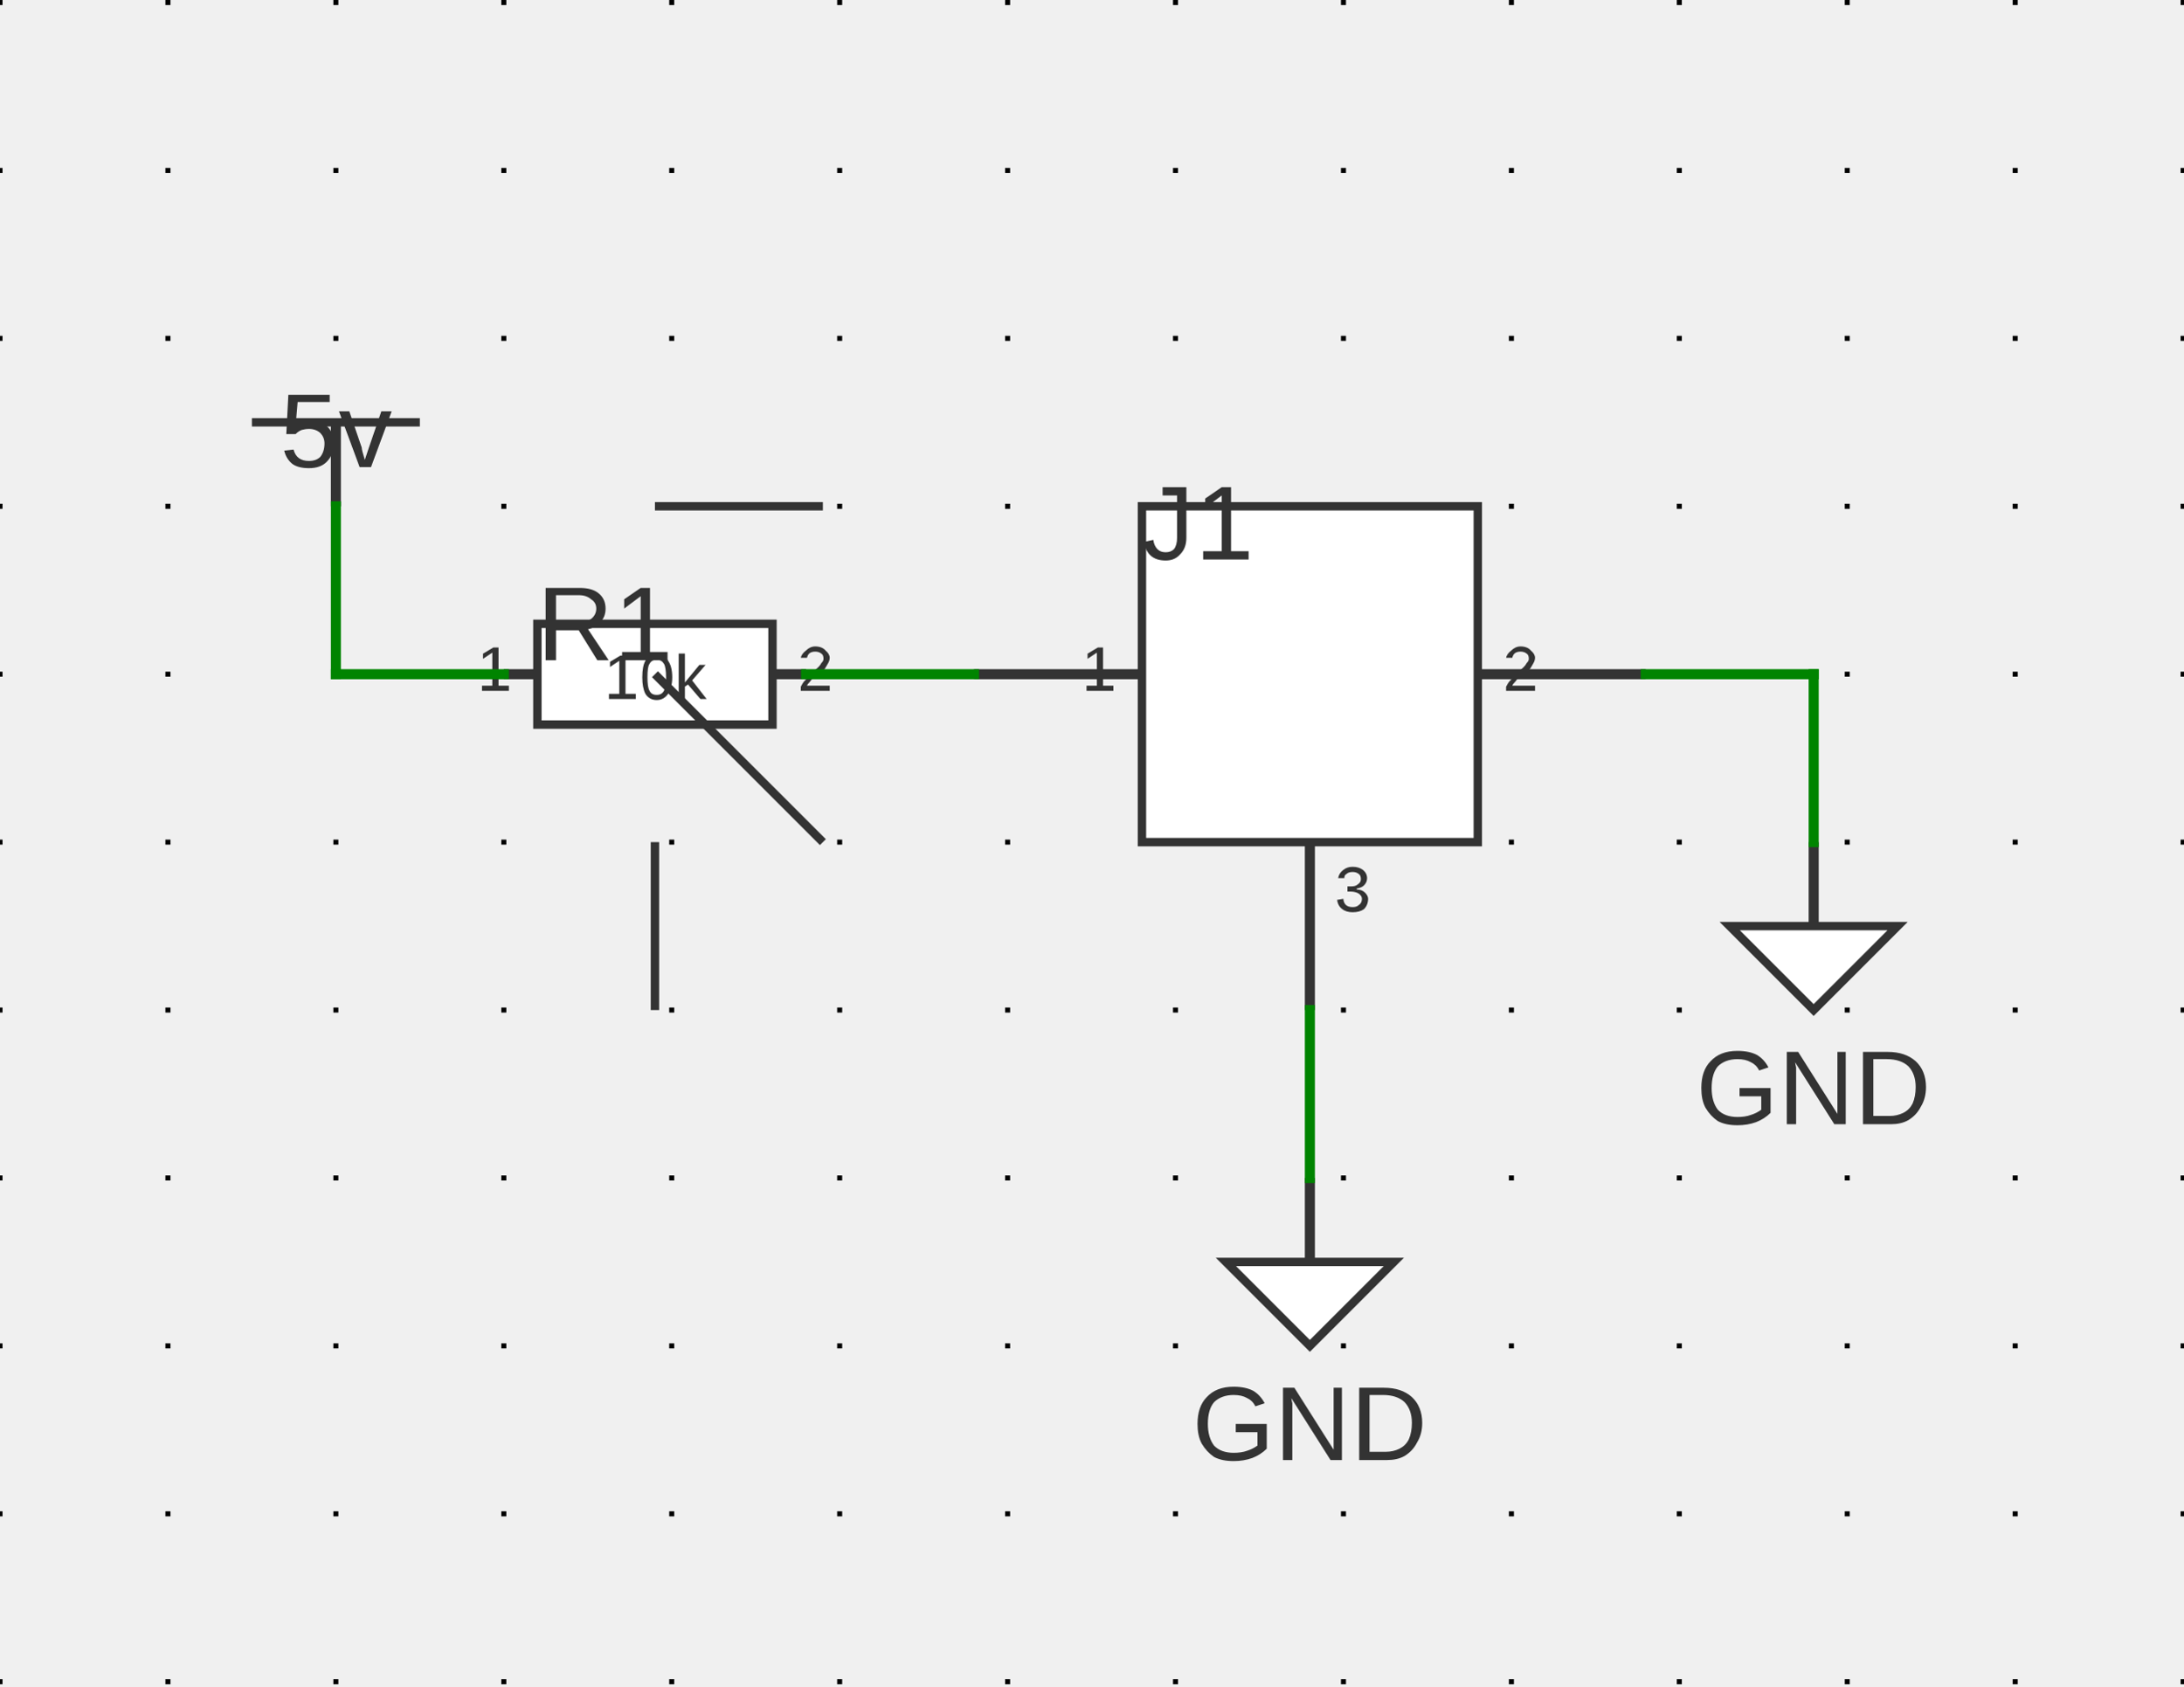
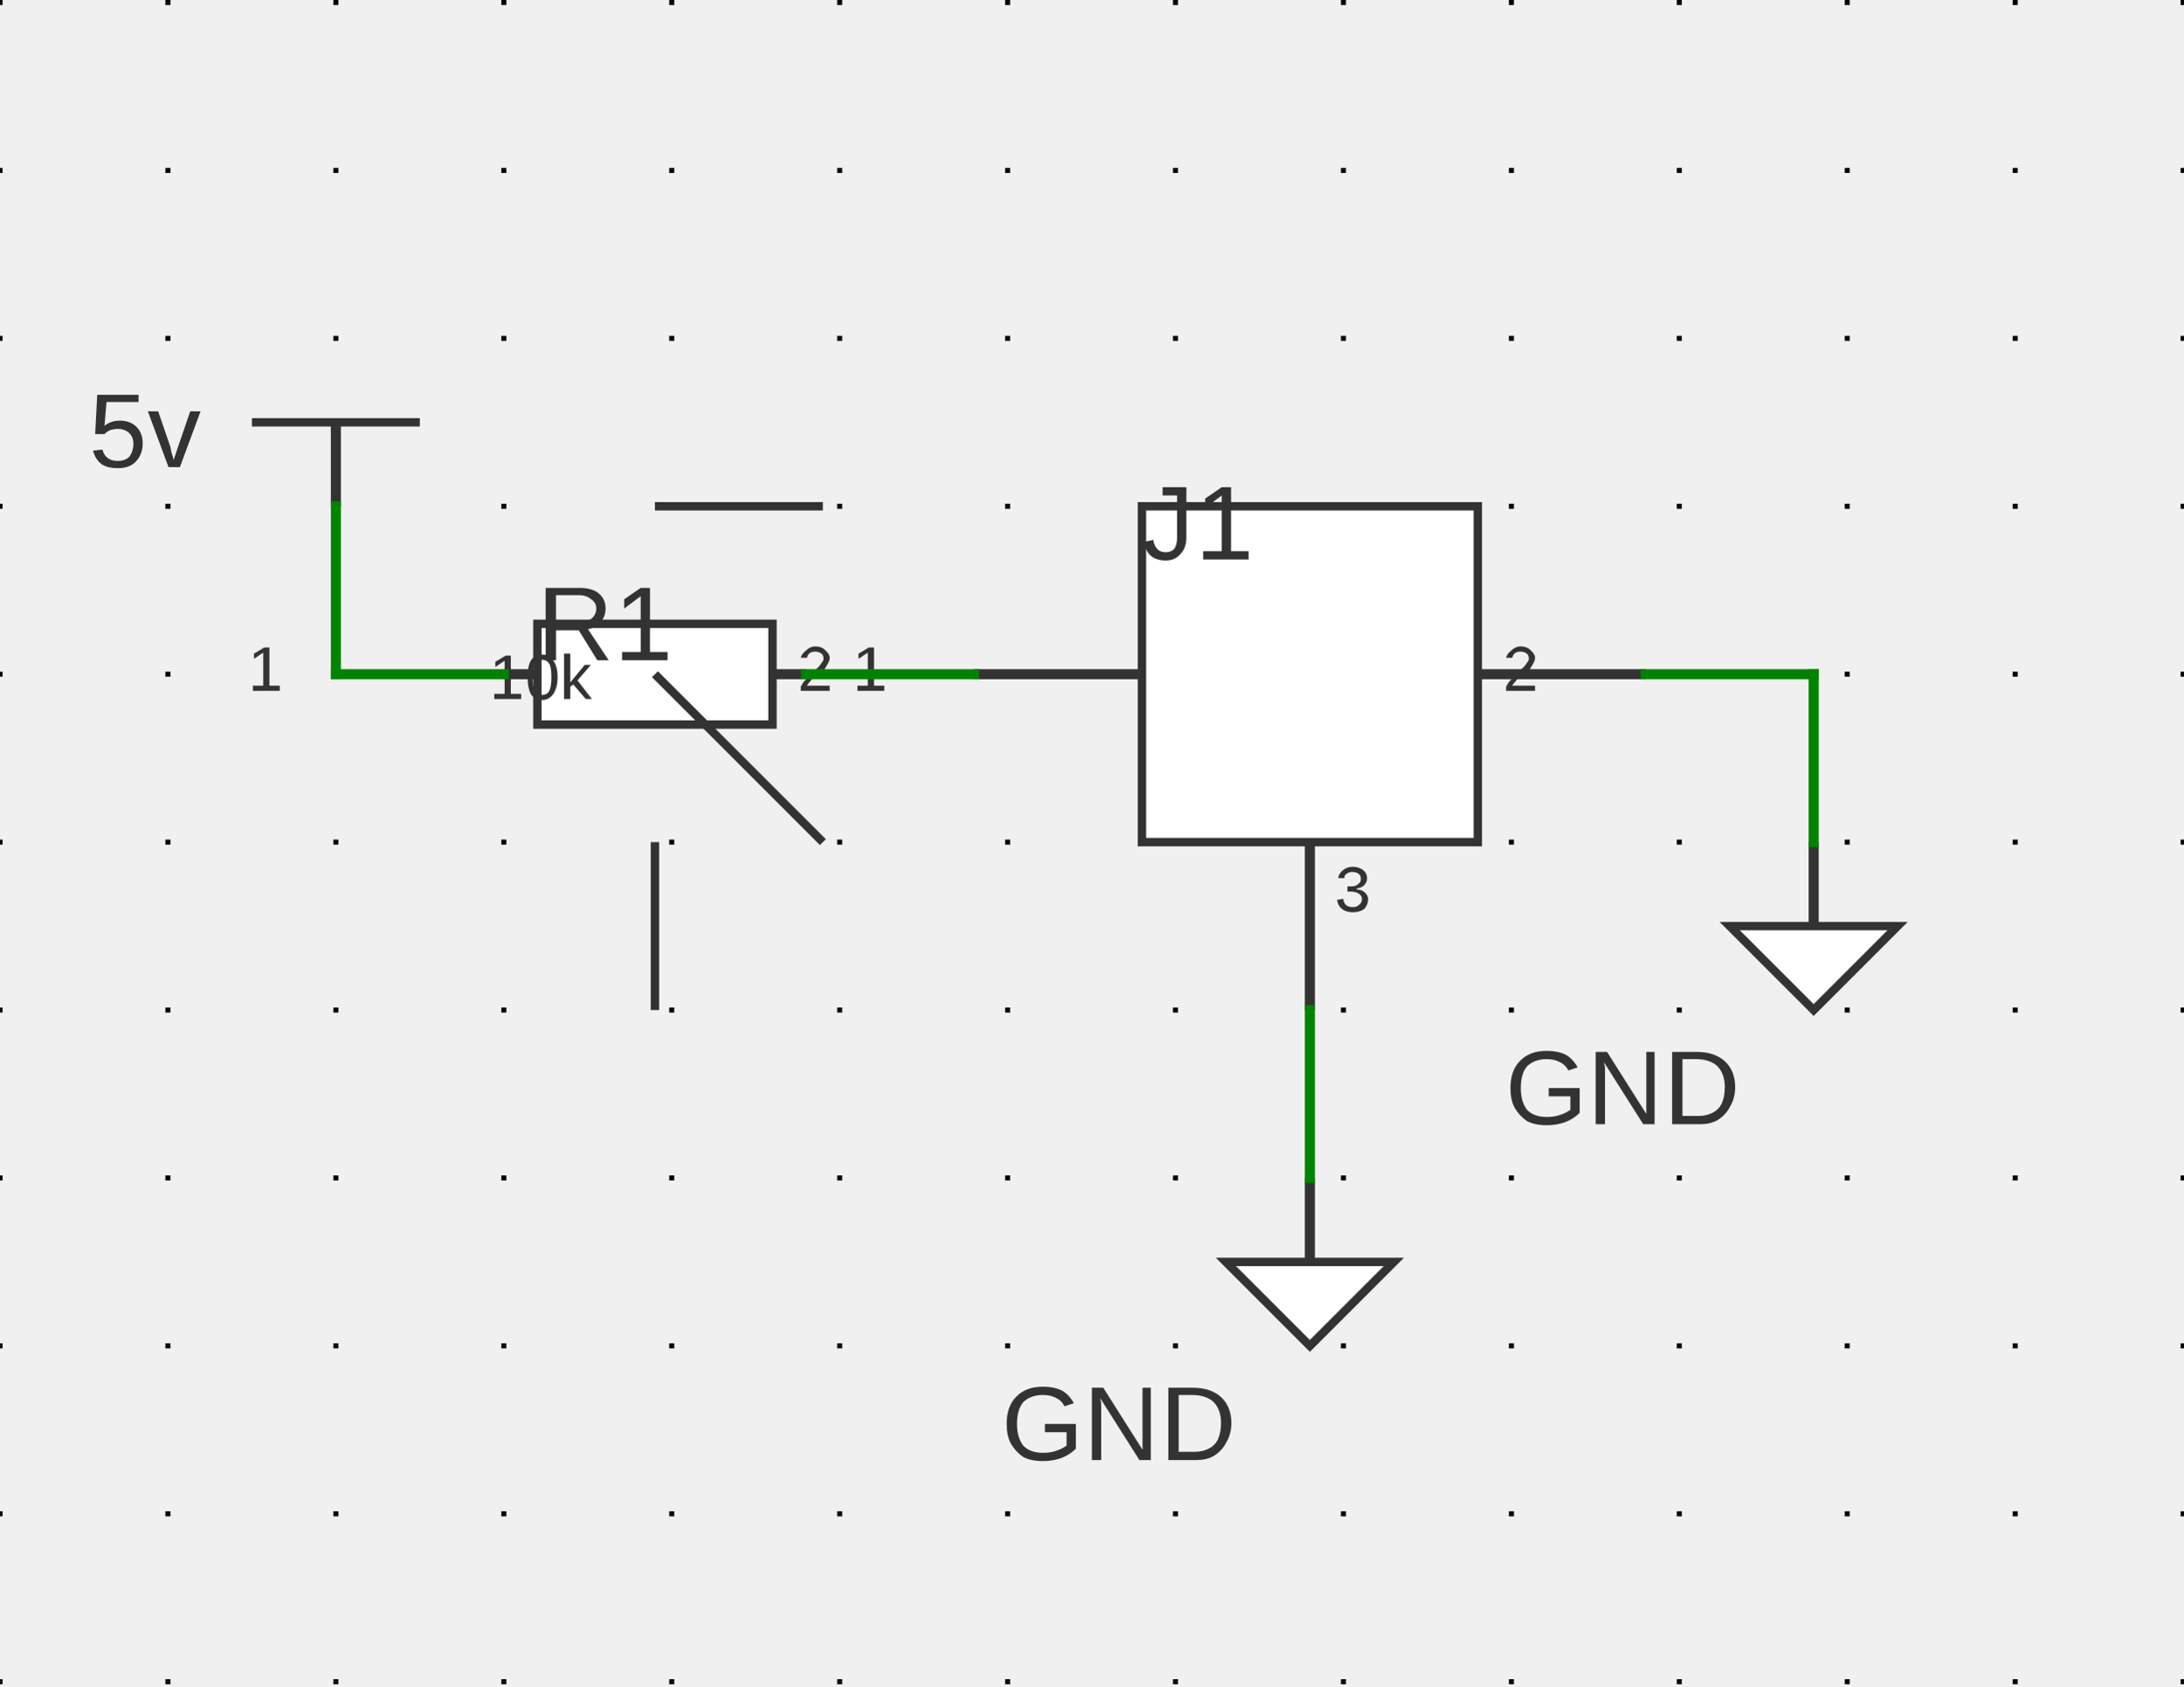
<svg xmlns="http://www.w3.org/2000/svg" xmlns:ns1="http://svgjs.dev/svgjs" version="1.1" width="311.979" height="241.064" viewBox="-2.54 -2.578 33.02 25.514">
  <g id="sheet-0" class="sheet" transform="matrix(1,0,0,1,0,0)">
    <g class="sheet-elements" transform="matrix(1,0,0,1,0,0)">
      <g transform="matrix(1,0,0,1,0,0)" class="grid">
        <path d="M -2.54 -2.578 L -2.54 22.936 M 0 -2.578 L 0 22.936 M 2.54 -2.578 L 2.54 22.936 M 5.08 -2.578 L 5.08 22.936 M 7.62 -2.578 L 7.62 22.936 M 10.16 -2.578 L 10.16 22.936 M 12.7 -2.578 L 12.7 22.936 M 15.24 -2.578 L 15.24 22.936 M 17.78 -2.578 L 17.78 22.936 M 20.32 -2.578 L 20.32 22.936 M 22.86 -2.578 L 22.86 22.936 M 25.4 -2.578 L 25.4 22.936 M 27.94 -2.578 L 27.94 22.936 M 30.48 -2.578 L 30.48 22.936" stroke-dasharray="0.076,2.464" stroke-width="0.076" stroke="#000000" />
      </g>
      <g transform="matrix(1,0,0,1,2.54,3.81)">
        <g>
          <path d="M -1.27 0 L 1.27 0" stroke-width="0.127" stroke="#333333" fill="none" />
          <path d="M 0 1.27 L 0 0" stroke-width="0.152" stroke="#333333" />
          <g transform="matrix(1,0,0,1,0,-0.381)">
-             <text fill="#333333" font-family="Arial" font-size="1.6" text-anchor="middle" dominant-baseline="text-top" font-weight="regular" transform="matrix(1,0,0,1,0,0)" ns1:data="{&quot;leading&quot;:&quot;1.3&quot;}">
+             <text fill="#333333" font-family="Arial" font-size="1.6" text-anchor="middle" dominant-baseline="text-top" font-weight="regular" xml:space="preserve" transform="matrix(1,0,0,1,0,0)" ns1:data="{&quot;leading&quot;:&quot;1.3&quot;}">
              <tspan dy="0" x="0" ns1:data="{&quot;newLined&quot;:true}">5v</tspan>
            </text>
          </g>
        </g>
      </g>
      <g transform="matrix(1,0,0,1,7.366,7.62)">
        <g>
          <path d="M -1.778 -0.762 L 1.778 -0.762 L 1.778 0.762 L -1.778 0.762 Z" stroke-width="0.127" stroke="#333333" fill="#ffffff" />
          <path d="M 0 -2.54 L 2.54 -2.54" stroke-width="0.127" stroke="#333333" fill="none" />
          <path d="M 0 2.54 L 0 5.08" stroke-width="0.127" stroke="#333333" fill="none" />
          <path d="M 0 0 L 2.54 2.54" stroke-width="0.127" stroke="#333333" fill="none" />
          <path d="M -2.286 0 L -1.778 0" stroke-width="0.152" stroke="#333333" />
          <path d="M 2.286 0 L 1.778 0" stroke-width="0.152" stroke="#333333" />
          <g transform="matrix(1,0,0,1,-2.159,-0.381)">
-             <text fill="#333333" font-family="Arial" font-size="0.96" text-anchor="end" dominant-baseline="text-top" font-weight="regular" transform="matrix(1,0,0,1,0,0)" ns1:data="{&quot;leading&quot;:&quot;1.3&quot;}">
+             <text fill="#333333" font-family="Arial" font-size="0.96" text-anchor="end" dominant-baseline="text-top" font-weight="regular" xml:space="preserve" transform="matrix(1,0,0,1,0,0)" ns1:data="{&quot;leading&quot;:&quot;1.3&quot;}">
              <tspan dy="0" x="0" ns1:data="{&quot;newLined&quot;:true}">1</tspan>
            </text>
          </g>
          <g transform="matrix(1,0,0,1,2.159,-0.381)">
-             <text fill="#333333" font-family="Arial" font-size="0.96" text-anchor="start" dominant-baseline="text-top" font-weight="regular" transform="matrix(1,0,0,1,0,0)" ns1:data="{&quot;leading&quot;:&quot;1.3&quot;}">
+             <text fill="#333333" font-family="Arial" font-size="0.96" text-anchor="start" dominant-baseline="text-top" font-weight="regular" xml:space="preserve" transform="matrix(1,0,0,1,0,0)" ns1:data="{&quot;leading&quot;:&quot;1.3&quot;}">
              <tspan dy="0" x="0" ns1:data="{&quot;newLined&quot;:true}">2</tspan>
            </text>
          </g>
          <g transform="matrix(1,0,0,1,0,0.1016)">
-             <text fill="#333333" font-family="Arial" font-size="0.96" text-anchor="middle" dominant-baseline="middle" font-weight="regular" transform="matrix(1,0,0,1,0,0)" ns1:data="{&quot;leading&quot;:&quot;1.3&quot;}">
+             <text fill="#333333" font-family="Arial" font-size="0.96" text-anchor="middle" dominant-baseline="middle" font-weight="regular" xml:space="preserve" transform="matrix(1,0,0,1,0,0)" ns1:data="{&quot;leading&quot;:&quot;1.3&quot;}">
              <tspan dy="0" x="0" ns1:data="{&quot;newLined&quot;:true}">10k</tspan>
            </text>
          </g>
          <g transform="matrix(1,0,0,1,-1.778,-1.27)">
-             <text fill="#333333" font-family="Arial" font-size="1.6" text-anchor="start" dominant-baseline="text-top" font-weight="regular" transform="matrix(1,0,0,1,0,0)" ns1:data="{&quot;leading&quot;:&quot;1.3&quot;}">
+             <text fill="#333333" font-family="Arial" font-size="1.6" text-anchor="start" dominant-baseline="text-top" font-weight="regular" xml:space="preserve" transform="matrix(1,0,0,1,0,0)" ns1:data="{&quot;leading&quot;:&quot;1.3&quot;}">
              <tspan dy="0" x="0" ns1:data="{&quot;newLined&quot;:true}">R1</tspan>
            </text>
          </g>
        </g>
      </g>
      <g transform="matrix(1,0,0,1,17.272,7.62)">
        <g>
          <path d="M -2.54 -2.54 L 2.54 -2.54 L 2.54 2.54 L -2.54 2.54 Z" stroke-width="0.127" stroke="#333333" fill="#ffffff" />
          <path d="M -5.08 0 L -2.54 0" stroke-width="0.152" stroke="#333333" />
          <path d="M 5.08 0 L 2.54 0" stroke-width="0.152" stroke="#333333" />
          <path d="M 0 5.08 L 0 2.54" stroke-width="0.152" stroke="#333333" />
          <g transform="matrix(1,0,0,1,-2.54,-2.794)">
-             <text fill="#333333" font-family="Arial" font-size="1.6" text-anchor="start" dominant-baseline="text-top" font-weight="regular" transform="matrix(1,0,0,1,0,0)" ns1:data="{&quot;leading&quot;:&quot;1.3&quot;}">
+             <text fill="#333333" font-family="Arial" font-size="1.6" text-anchor="start" dominant-baseline="text-top" font-weight="regular" xml:space="preserve" transform="matrix(1,0,0,1,0,0)" ns1:data="{&quot;leading&quot;:&quot;1.3&quot;}">
              <tspan dy="0" x="0" ns1:data="{&quot;newLined&quot;:true}">J1</tspan>
            </text>
          </g>
          <g transform="matrix(1,0,0,1,-2.921,-0.381)">
-             <text fill="#333333" font-family="Arial" font-size="0.96" text-anchor="end" dominant-baseline="text-top" font-weight="regular" transform="matrix(1,0,0,1,0,0)" ns1:data="{&quot;leading&quot;:&quot;1.3&quot;}">
+             <text fill="#333333" font-family="Arial" font-size="0.96" text-anchor="end" dominant-baseline="text-top" font-weight="regular" xml:space="preserve" transform="matrix(1,0,0,1,0,0)" ns1:data="{&quot;leading&quot;:&quot;1.3&quot;}">
              <tspan dy="0" x="0" ns1:data="{&quot;newLined&quot;:true}">1</tspan>
            </text>
          </g>
          <g transform="matrix(1,0,0,1,2.921,-0.381)">
-             <text fill="#333333" font-family="Arial" font-size="0.96" text-anchor="start" dominant-baseline="text-top" font-weight="regular" transform="matrix(1,0,0,1,0,0)" ns1:data="{&quot;leading&quot;:&quot;1.3&quot;}">
+             <text fill="#333333" font-family="Arial" font-size="0.96" text-anchor="start" dominant-baseline="text-top" font-weight="regular" xml:space="preserve" transform="matrix(1,0,0,1,0,0)" ns1:data="{&quot;leading&quot;:&quot;1.3&quot;}">
              <tspan dy="0" x="0" ns1:data="{&quot;newLined&quot;:true}">2</tspan>
            </text>
          </g>
          <g transform="matrix(1,0,0,1,0.381,2.921)">
-             <text fill="#333333" font-family="Arial" font-size="0.96" text-anchor="start" dominant-baseline="hanging" font-weight="regular" transform="matrix(1,0,0,1,0,0)" ns1:data="{&quot;leading&quot;:&quot;1.3&quot;}">
+             <text fill="#333333" font-family="Arial" font-size="0.96" text-anchor="start" dominant-baseline="hanging" font-weight="regular" xml:space="preserve" transform="matrix(1,0,0,1,0,0)" ns1:data="{&quot;leading&quot;:&quot;1.3&quot;}">
              <tspan dy="0" x="0" ns1:data="{&quot;newLined&quot;:true}">3</tspan>
            </text>
          </g>
        </g>
      </g>
      <g transform="matrix(1,0,0,1,24.892,11.43)">
        <g>
          <path d="M -1.27 0 L 1.27 0 L 0 1.27 Z" stroke-width="0.127" stroke="#333333" fill="#ffffff" />
          <path d="M 0 -1.27 L 0 0" stroke-width="0.152" stroke="#333333" />
          <g transform="matrix(1,0,0,1,0,2.54)">
-             <text fill="#333333" font-family="Arial" font-size="1.6" text-anchor="middle" dominant-baseline="middle" font-weight="regular" transform="matrix(1,0,0,1,0,0)" ns1:data="{&quot;leading&quot;:&quot;1.3&quot;}">
+             <text fill="#333333" font-family="Arial" font-size="1.6" text-anchor="middle" dominant-baseline="middle" font-weight="regular" xml:space="preserve" transform="matrix(1,0,0,1,0,0)" ns1:data="{&quot;leading&quot;:&quot;1.3&quot;}">
              <tspan dy="0" x="0" ns1:data="{&quot;newLined&quot;:true}">GND</tspan>
            </text>
          </g>
        </g>
      </g>
      <g transform="matrix(1,0,0,1,17.272,16.51)">
        <g>
          <path d="M -1.27 0 L 1.27 0 L 0 1.27 Z" stroke-width="0.127" stroke="#333333" fill="#ffffff" />
          <path d="M 0 -1.27 L 0 0" stroke-width="0.152" stroke="#333333" />
          <g transform="matrix(1,0,0,1,0,2.54)">
-             <text fill="#333333" font-family="Arial" font-size="1.6" text-anchor="middle" dominant-baseline="middle" font-weight="regular" transform="matrix(1,0,0,1,0,0)" ns1:data="{&quot;leading&quot;:&quot;1.3&quot;}">
+             <text fill="#333333" font-family="Arial" font-size="1.6" text-anchor="middle" dominant-baseline="middle" font-weight="regular" xml:space="preserve" transform="matrix(1,0,0,1,0,0)" ns1:data="{&quot;leading&quot;:&quot;1.3&quot;}">
              <tspan dy="0" x="0" ns1:data="{&quot;newLined&quot;:true}">GND</tspan>
            </text>
          </g>
        </g>
      </g>
      <g>
        <line x1="2.54" y1="5.08" x2="2.54" y2="7.62" stroke-linecap="square" stroke-width="0.152" stroke="#008400" fill="none" />
        <line x1="2.54" y1="7.62" x2="5.08" y2="7.62" stroke-linecap="square" stroke-width="0.152" stroke="#008400" fill="none" />
        <line x1="9.652" y1="7.62" x2="12.192" y2="7.62" stroke-linecap="square" stroke-width="0.152" stroke="#008400" fill="none" />
        <line x1="22.352" y1="7.62" x2="24.892" y2="7.62" stroke-linecap="square" stroke-width="0.152" stroke="#008400" fill="none" />
        <line x1="24.892" y1="7.62" x2="24.892" y2="10.16" stroke-linecap="square" stroke-width="0.152" stroke="#008400" fill="none" />
        <line x1="17.272" y1="12.7" x2="17.272" y2="15.24" stroke-linecap="square" stroke-width="0.152" stroke="#008400" fill="none" />
      </g>
      <g />
    </g>
  </g>
</svg>
